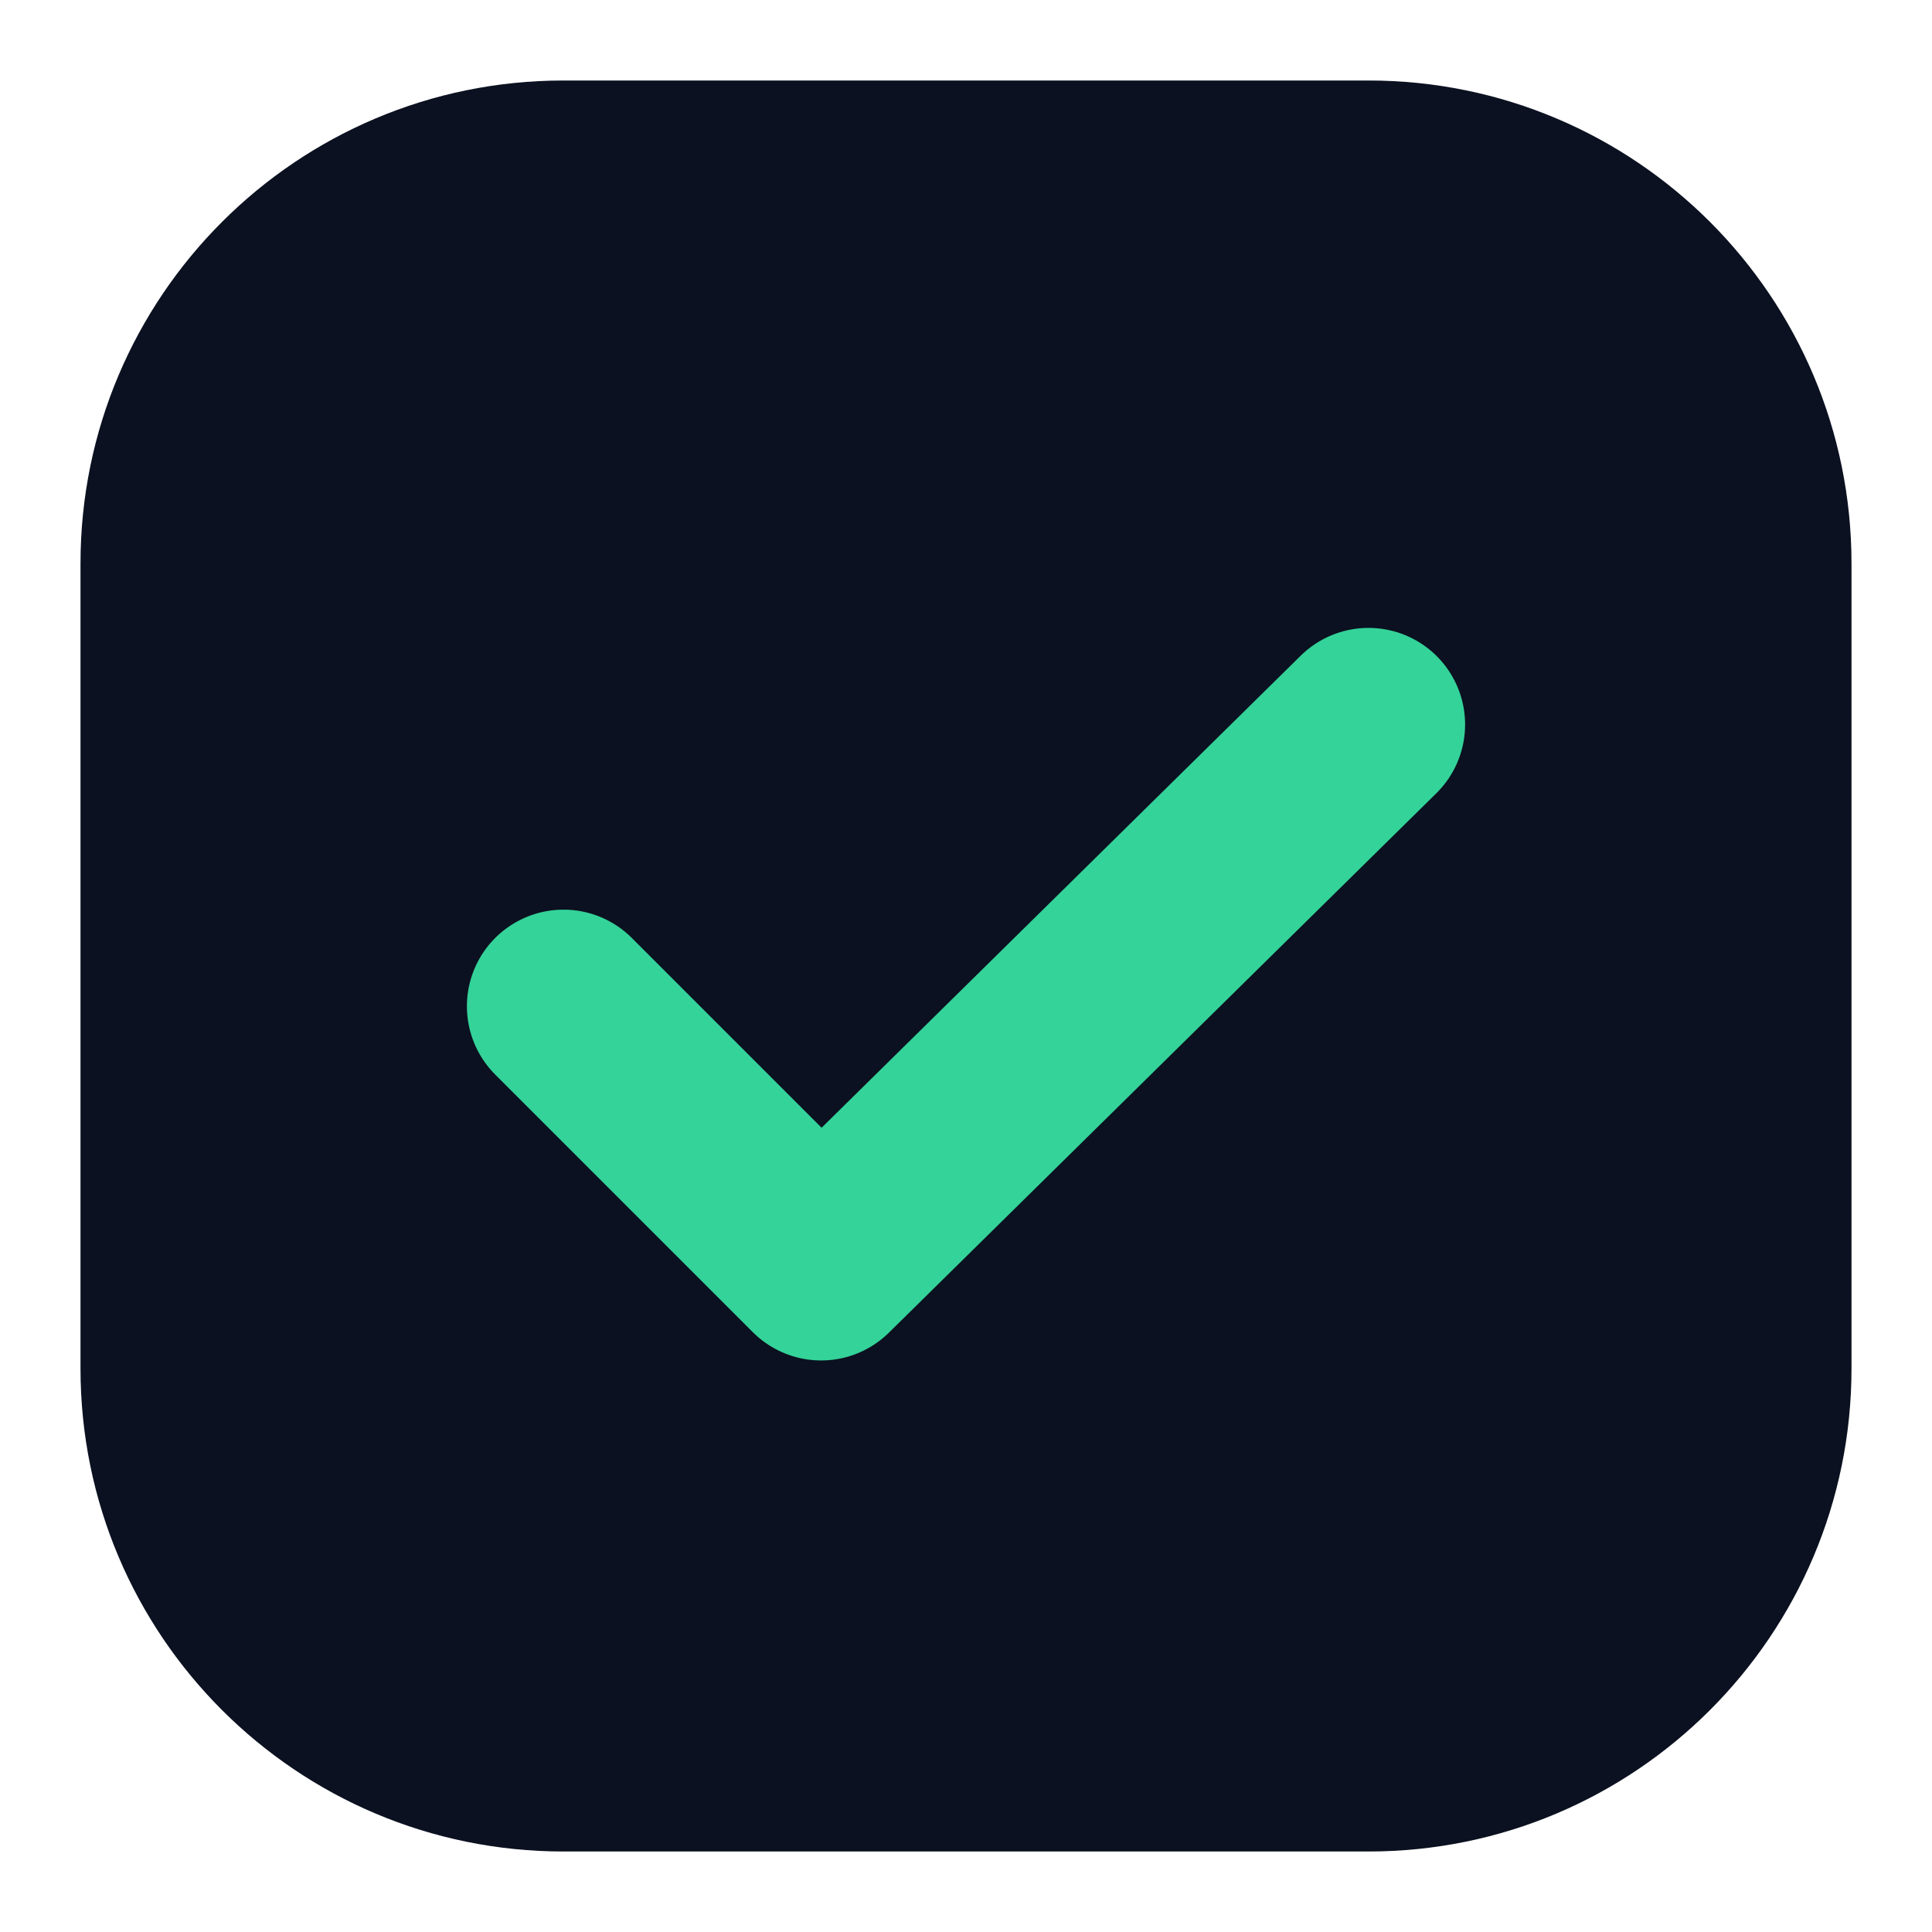
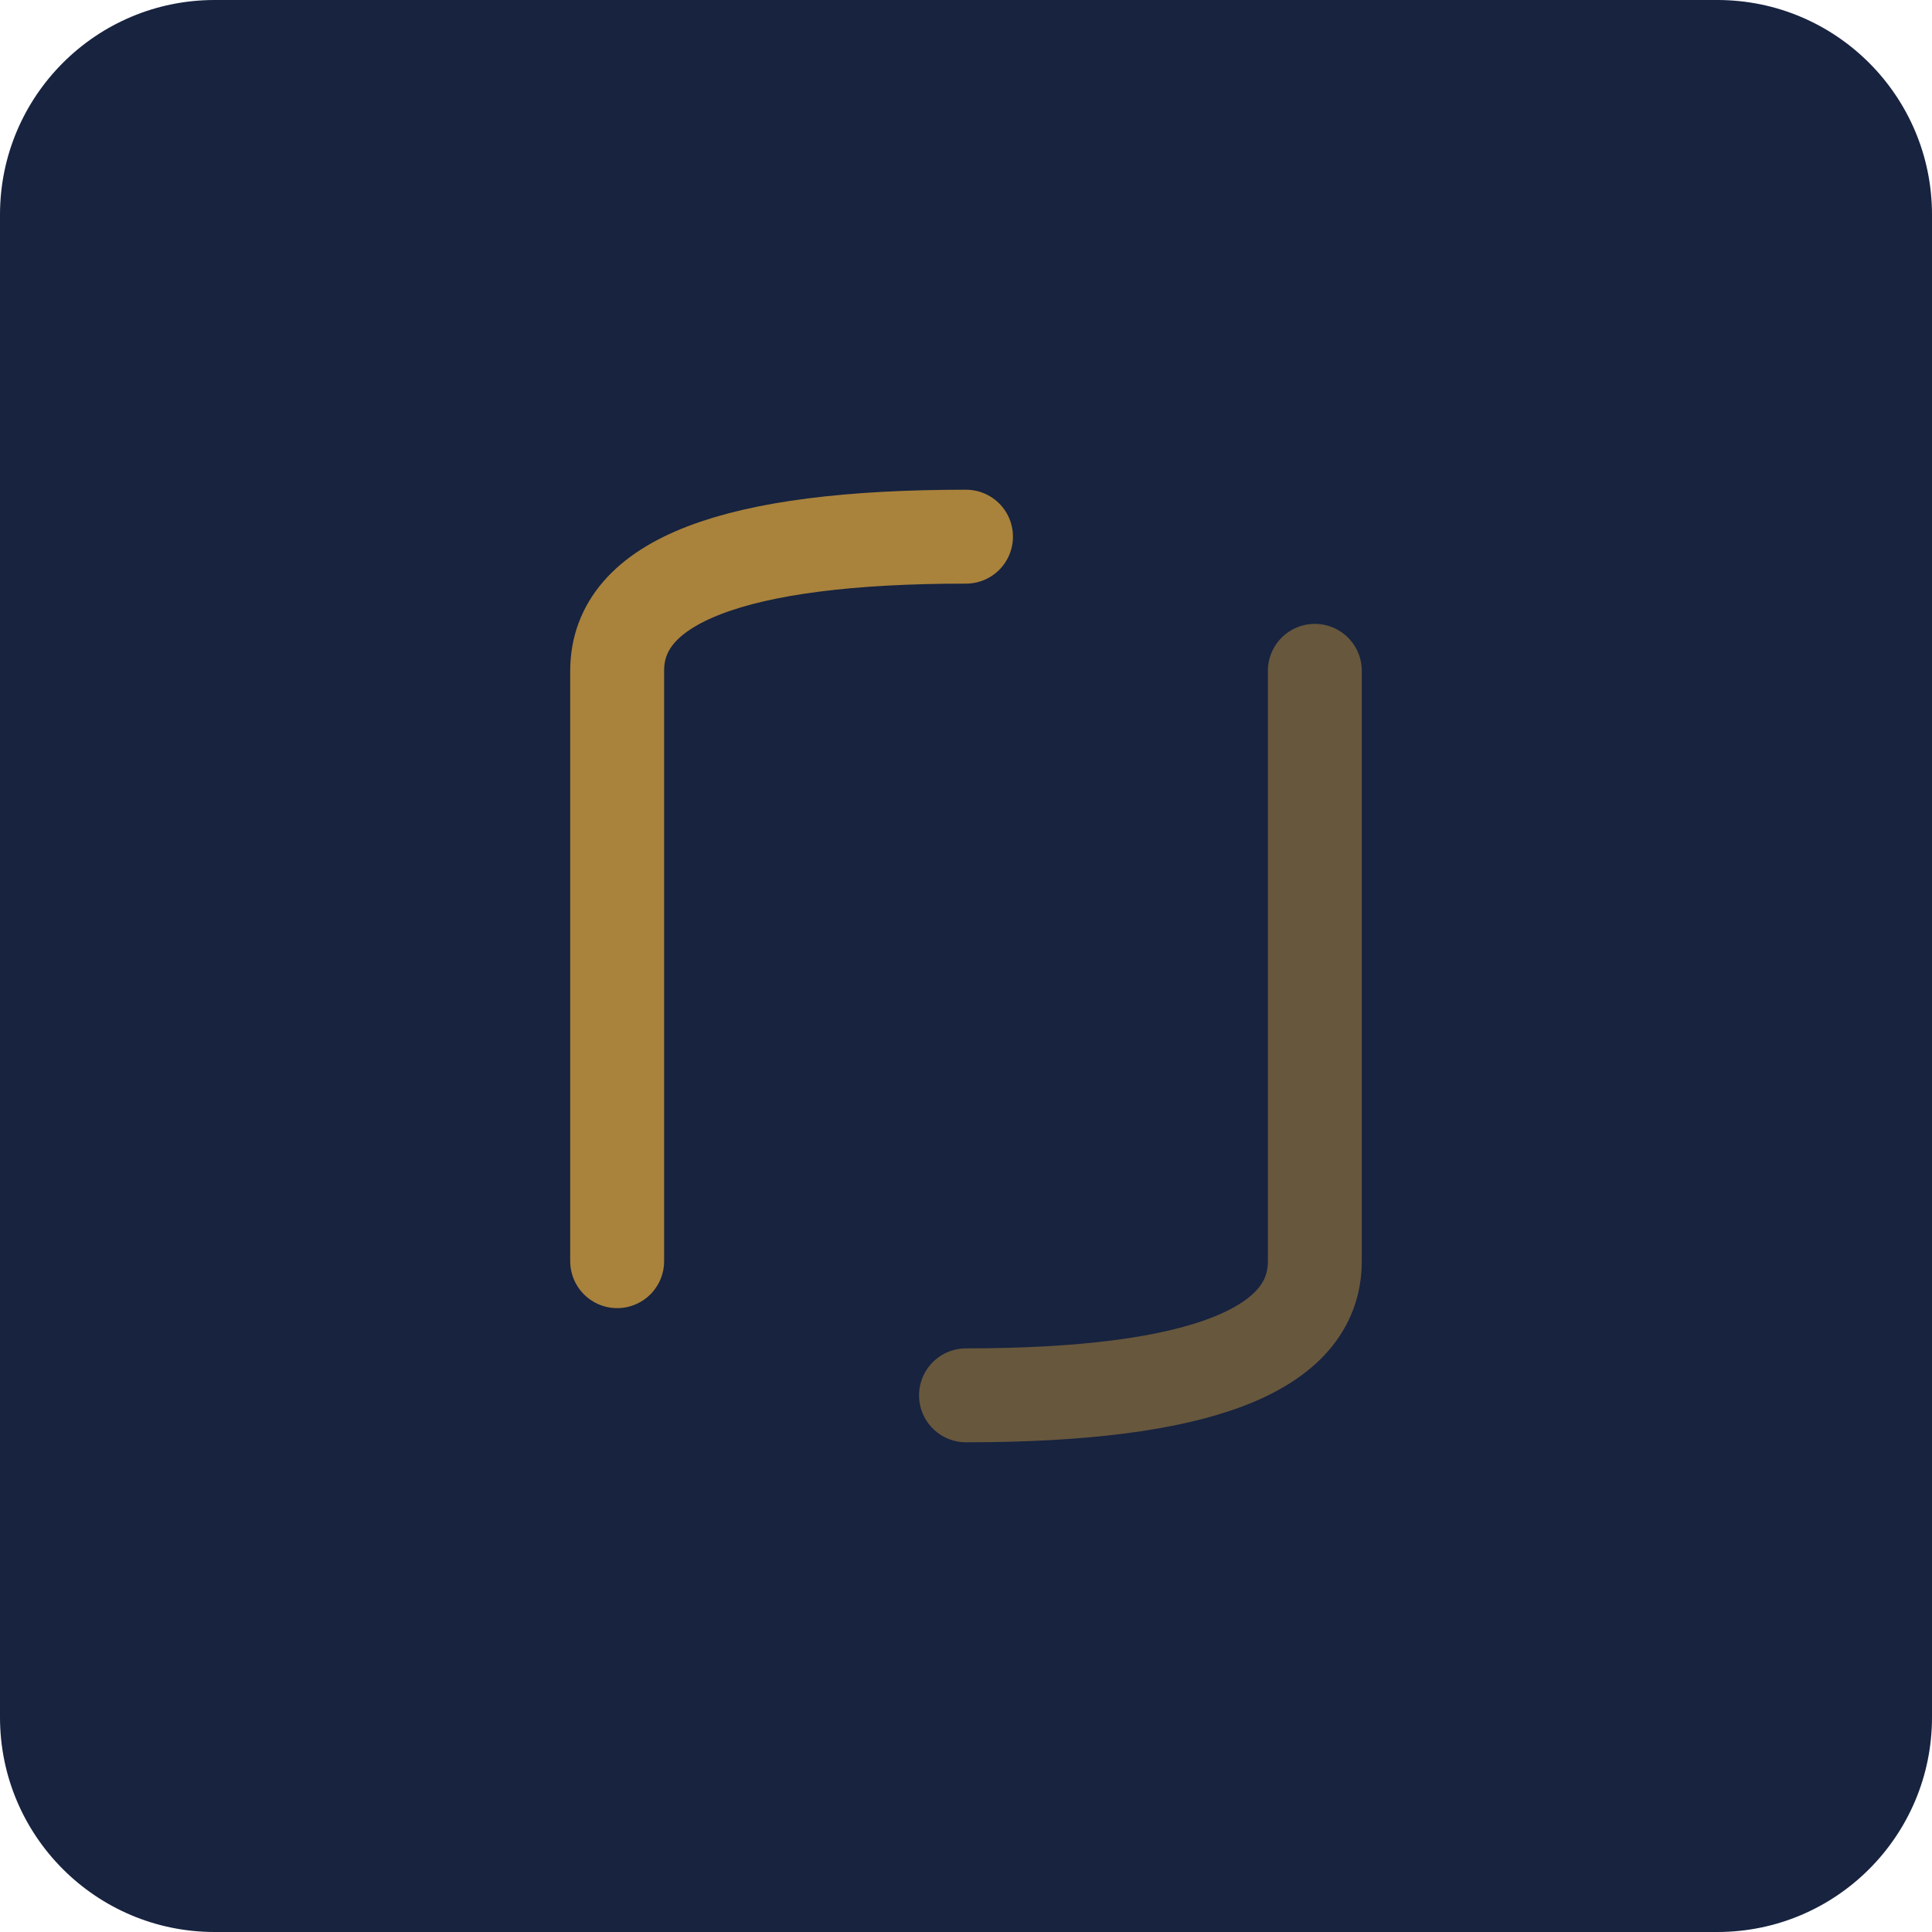
- <svg xmlns="http://www.w3.org/2000/svg" viewBox="0 0 24 24" fill="none">
-   <rect x="1" y="1" width="22" height="22" rx="6" fill="#0b1120" />
-   <path d="M7 12.5l3.2 3.2L17 9" stroke="#34d399" stroke-width="2.4" stroke-linecap="round" stroke-linejoin="round" />
+ <svg xmlns="http://www.w3.org/2000/svg" viewBox="0 0 72 72">
+   <rect width="72" height="72" rx="8" fill="#17233F" />
+   <path d="M23 47 L23 25 Q23 20 36 20" fill="none" stroke="#A9823C" stroke-width="3.5" stroke-linecap="round" />
+   <path d="M49 25 L49 47 Q49 52 36 52" fill="none" stroke="#A9823C" stroke-width="3.5" stroke-linecap="round" opacity="0.55" />
</svg>
